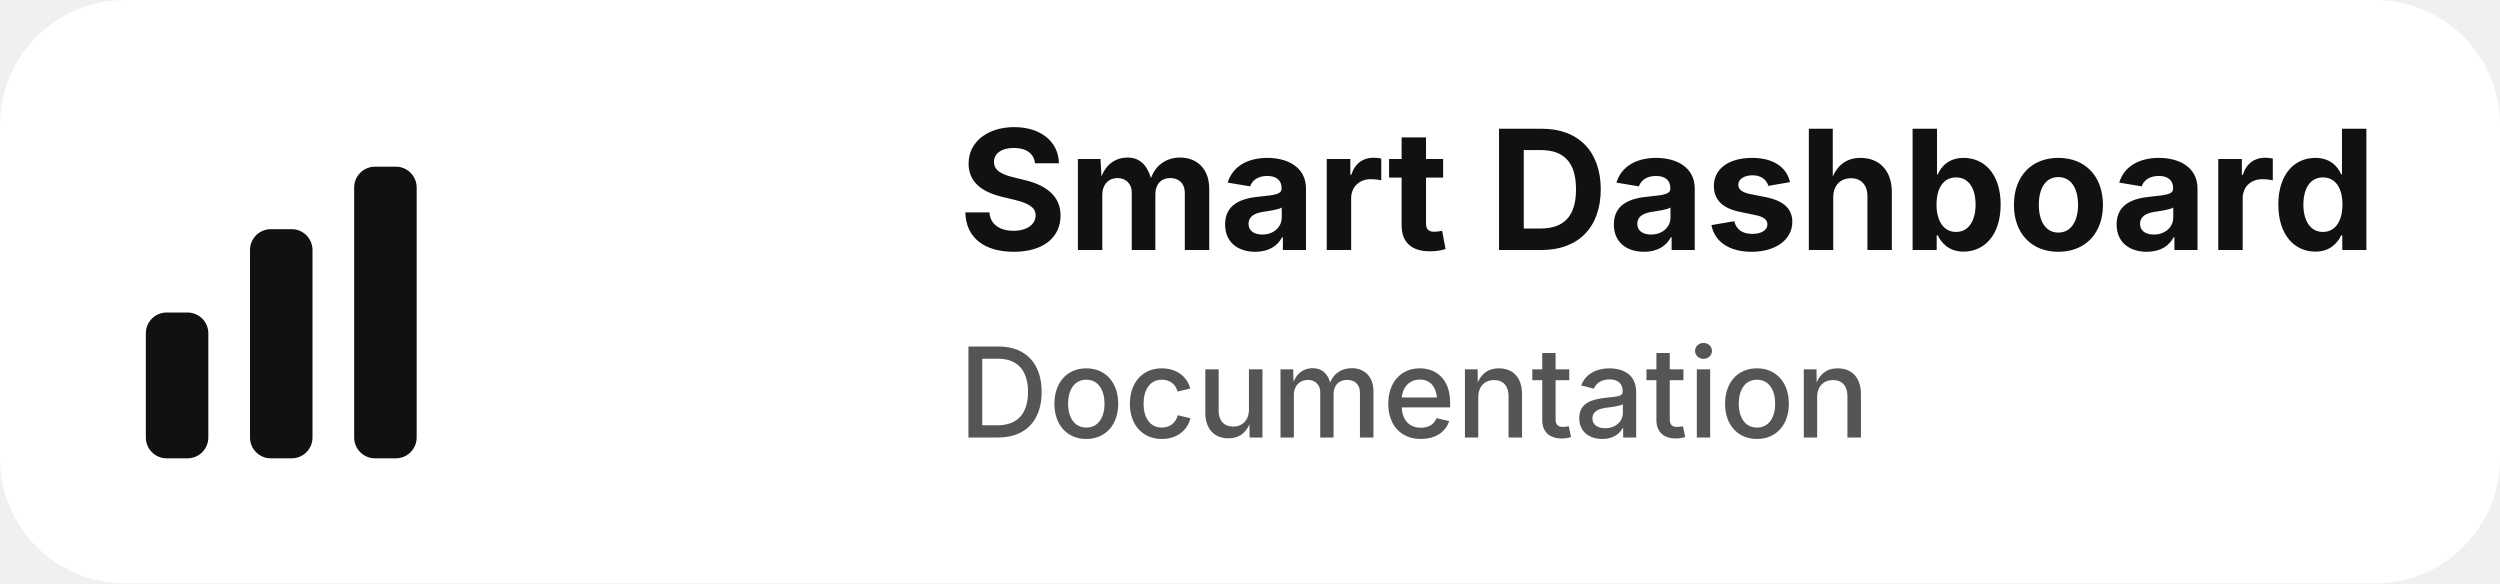
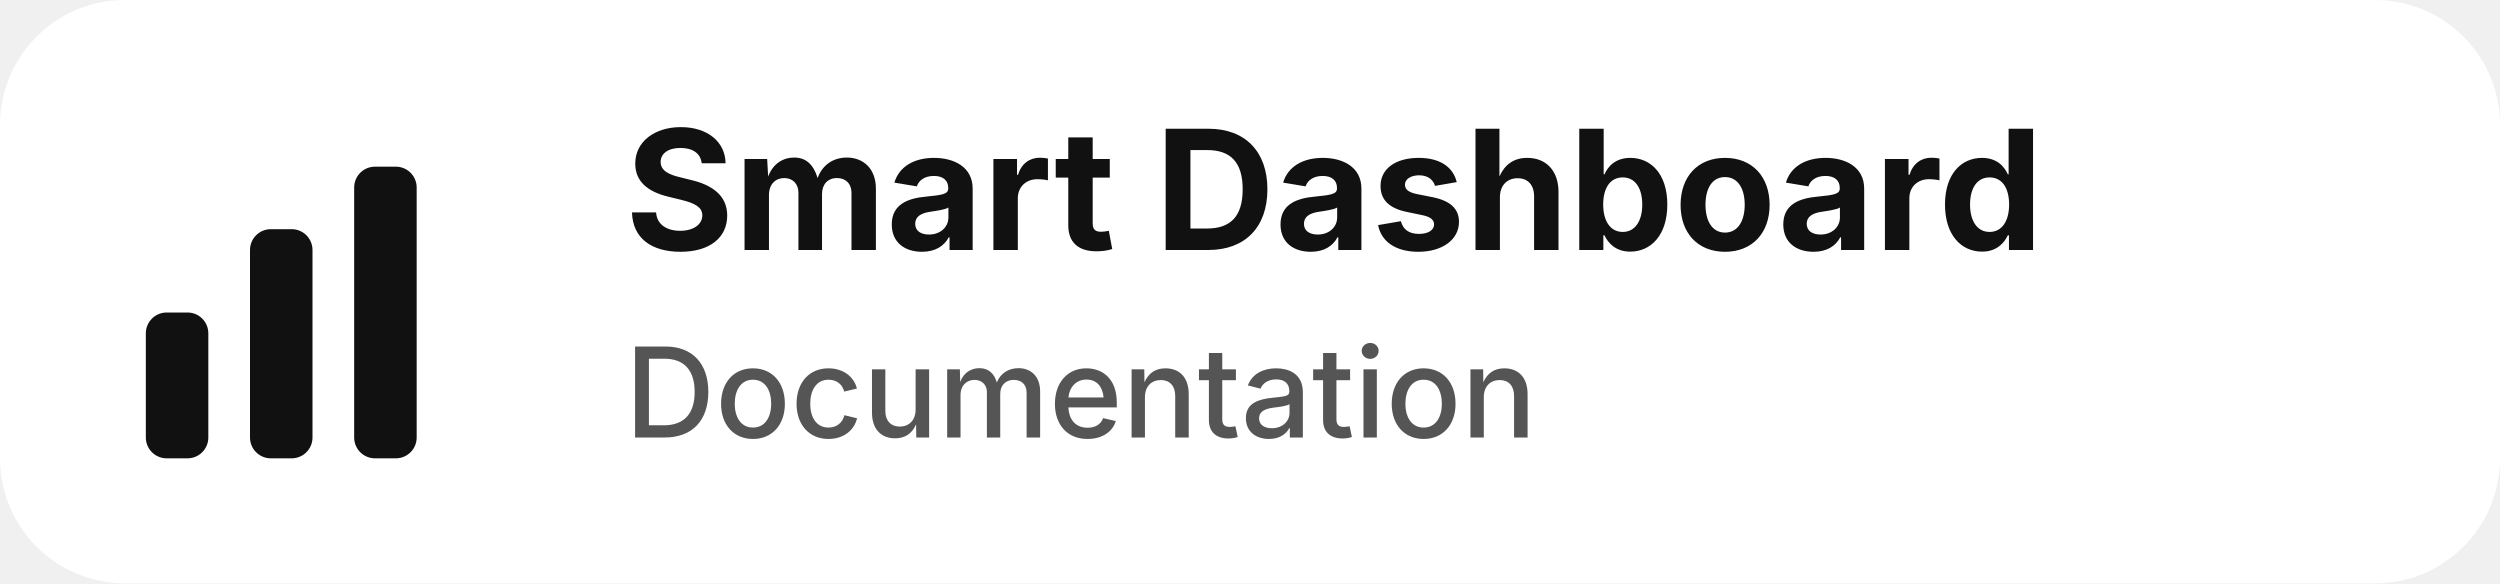
<svg xmlns="http://www.w3.org/2000/svg" width="240" height="56" viewBox="0 0 240 56" fill="none">
  <rect x="0" y="0" width="240" height="56" rx="12" fill="#FFFFFF" />
  <g transform="translate(14 12)" fill="#111111">
    <rect x="0" y="18" width="6" height="14" rx="2" />
    <rect x="10" y="10" width="6" height="22" rx="2" />
    <rect x="20" y="4" width="6" height="28" rx="2" />
  </g>
-   <text x="92" y="24" font-family="Segoe UI, Inter, Arial, sans-serif" font-size="16" font-weight="700" fill="#111111">Smart Dashboard</text>
-   <text x="92" y="42" font-family="Segoe UI, Inter, Arial, sans-serif" font-size="12" font-weight="500" fill="#555555">Documentation</text>
+   <text x="60" y="24" font-family="Segoe UI, Inter, Arial, sans-serif" font-size="16" font-weight="700" fill="#111111">Smart Dashboard</text>
+   <text x="60" y="42" font-family="Segoe UI, Inter, Arial, sans-serif" font-size="12" font-weight="500" fill="#555555">Documentation</text>
</svg>
